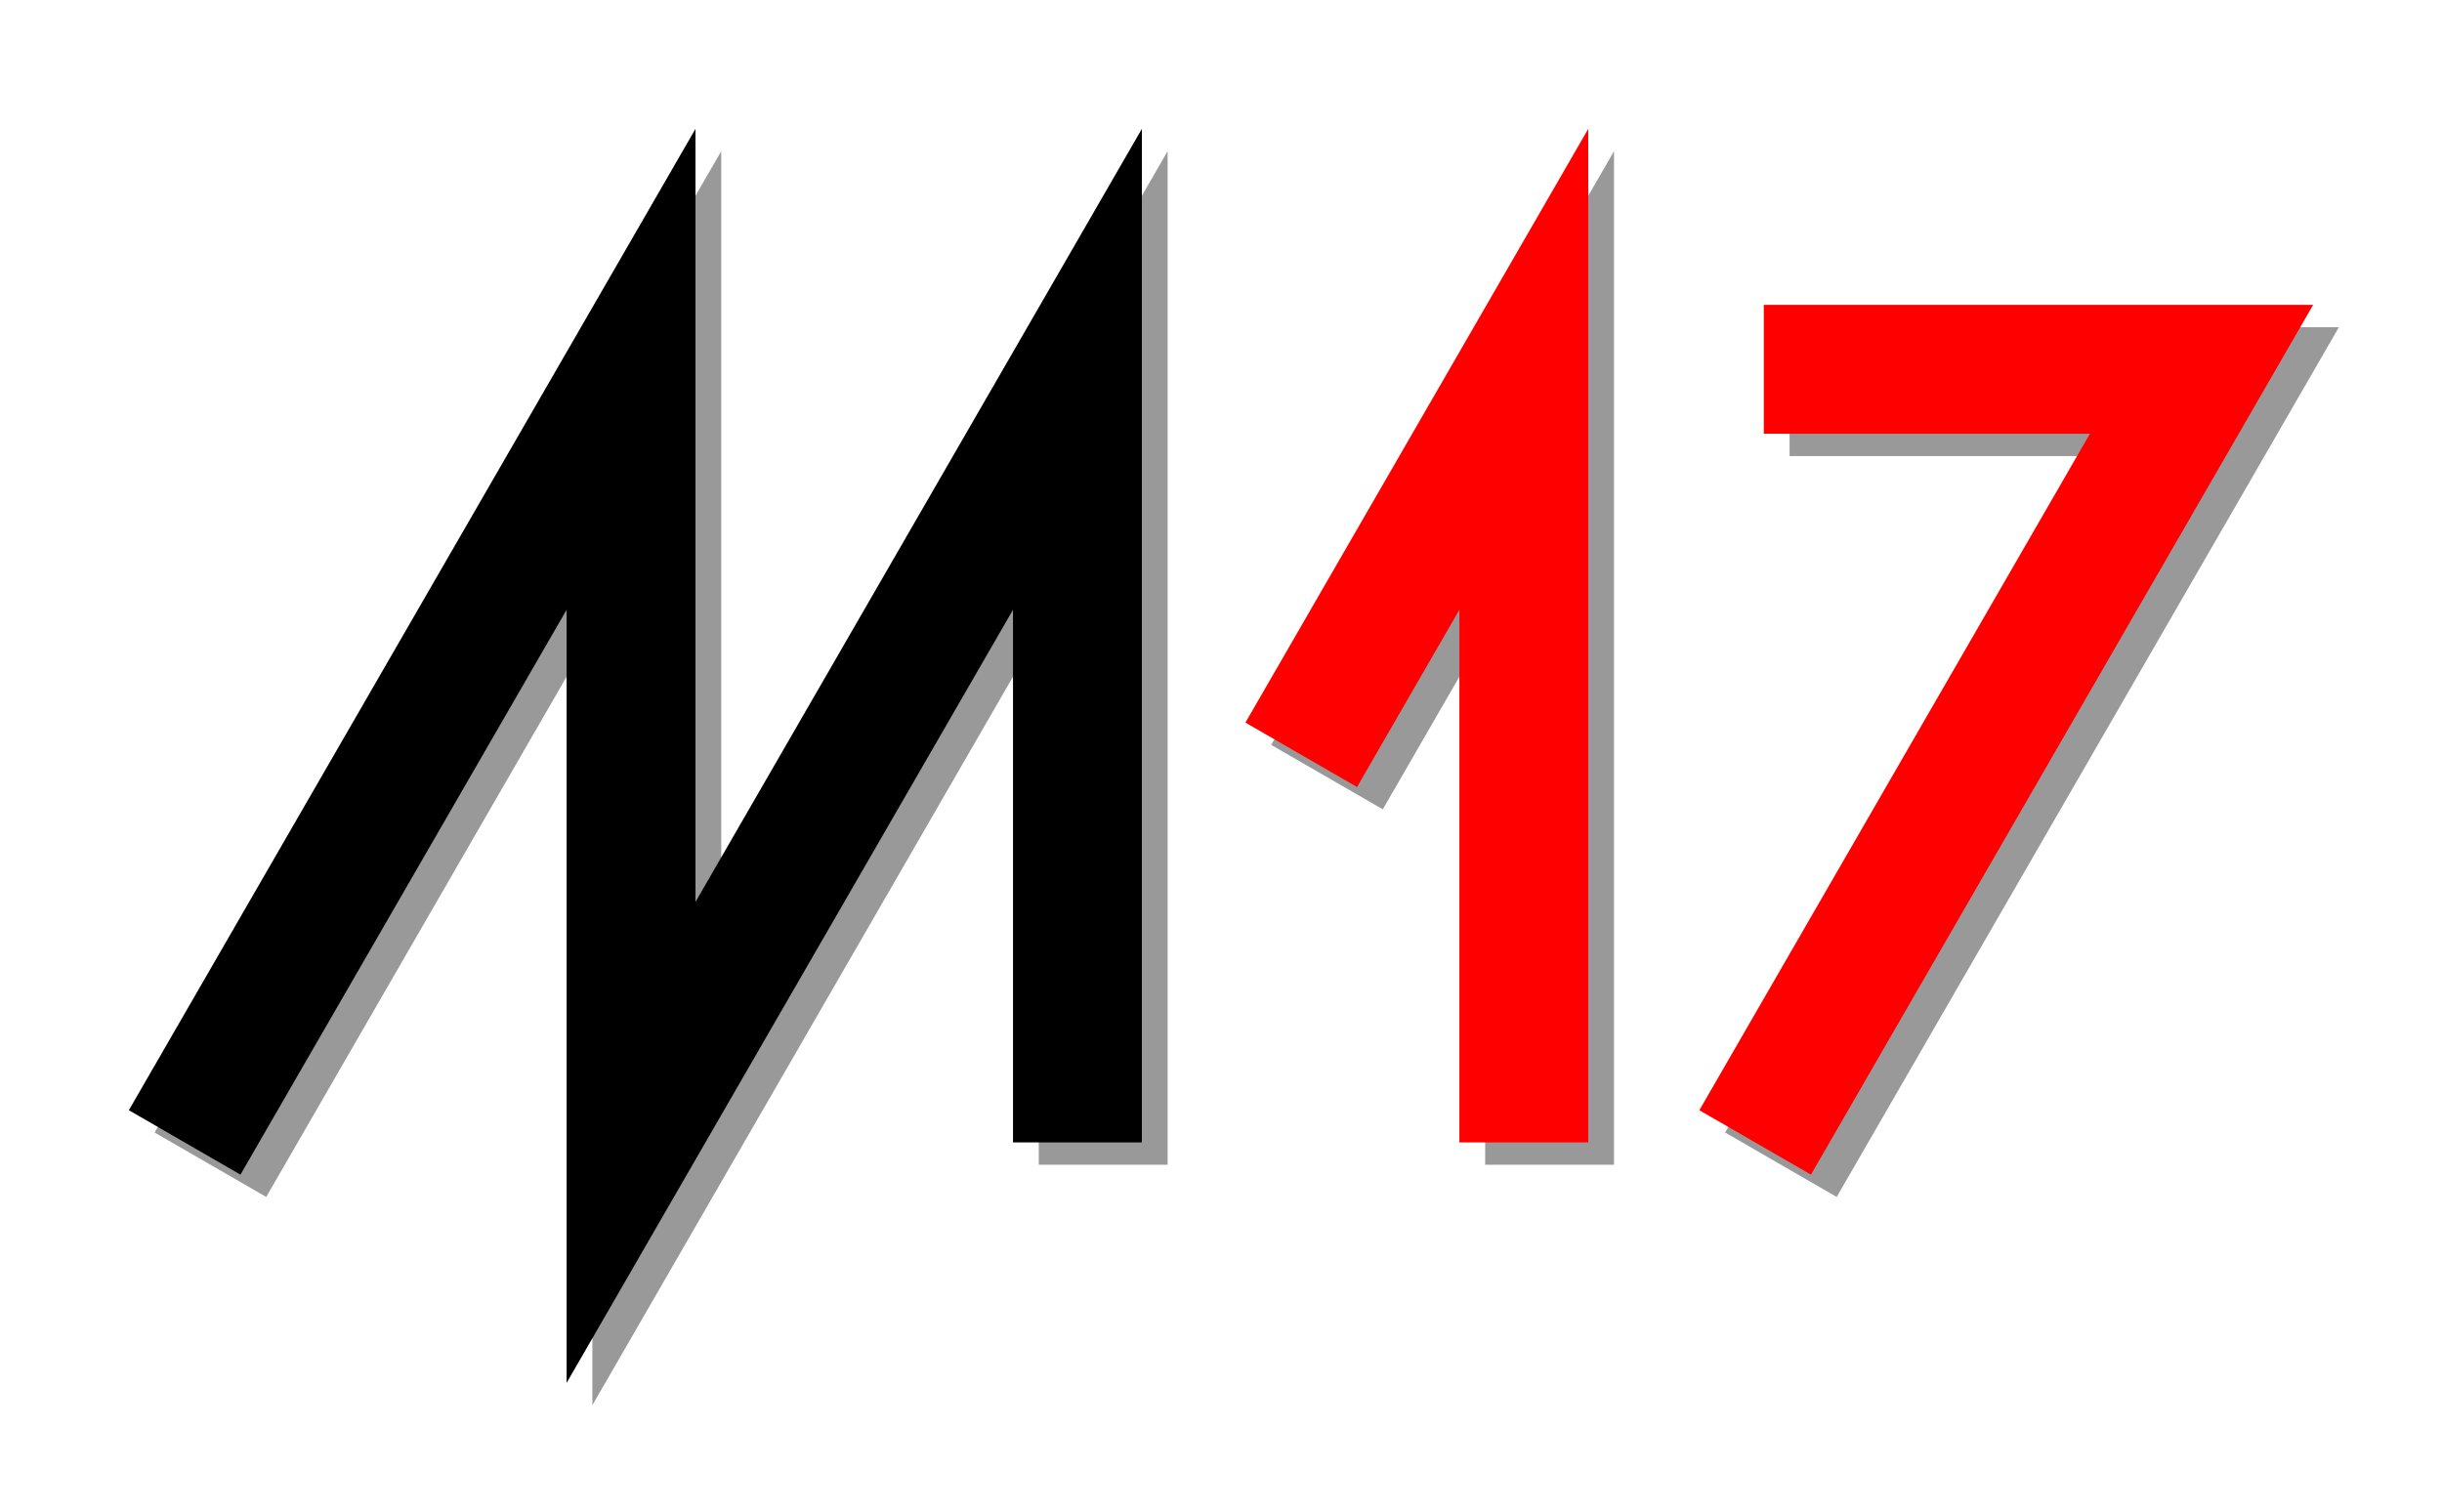
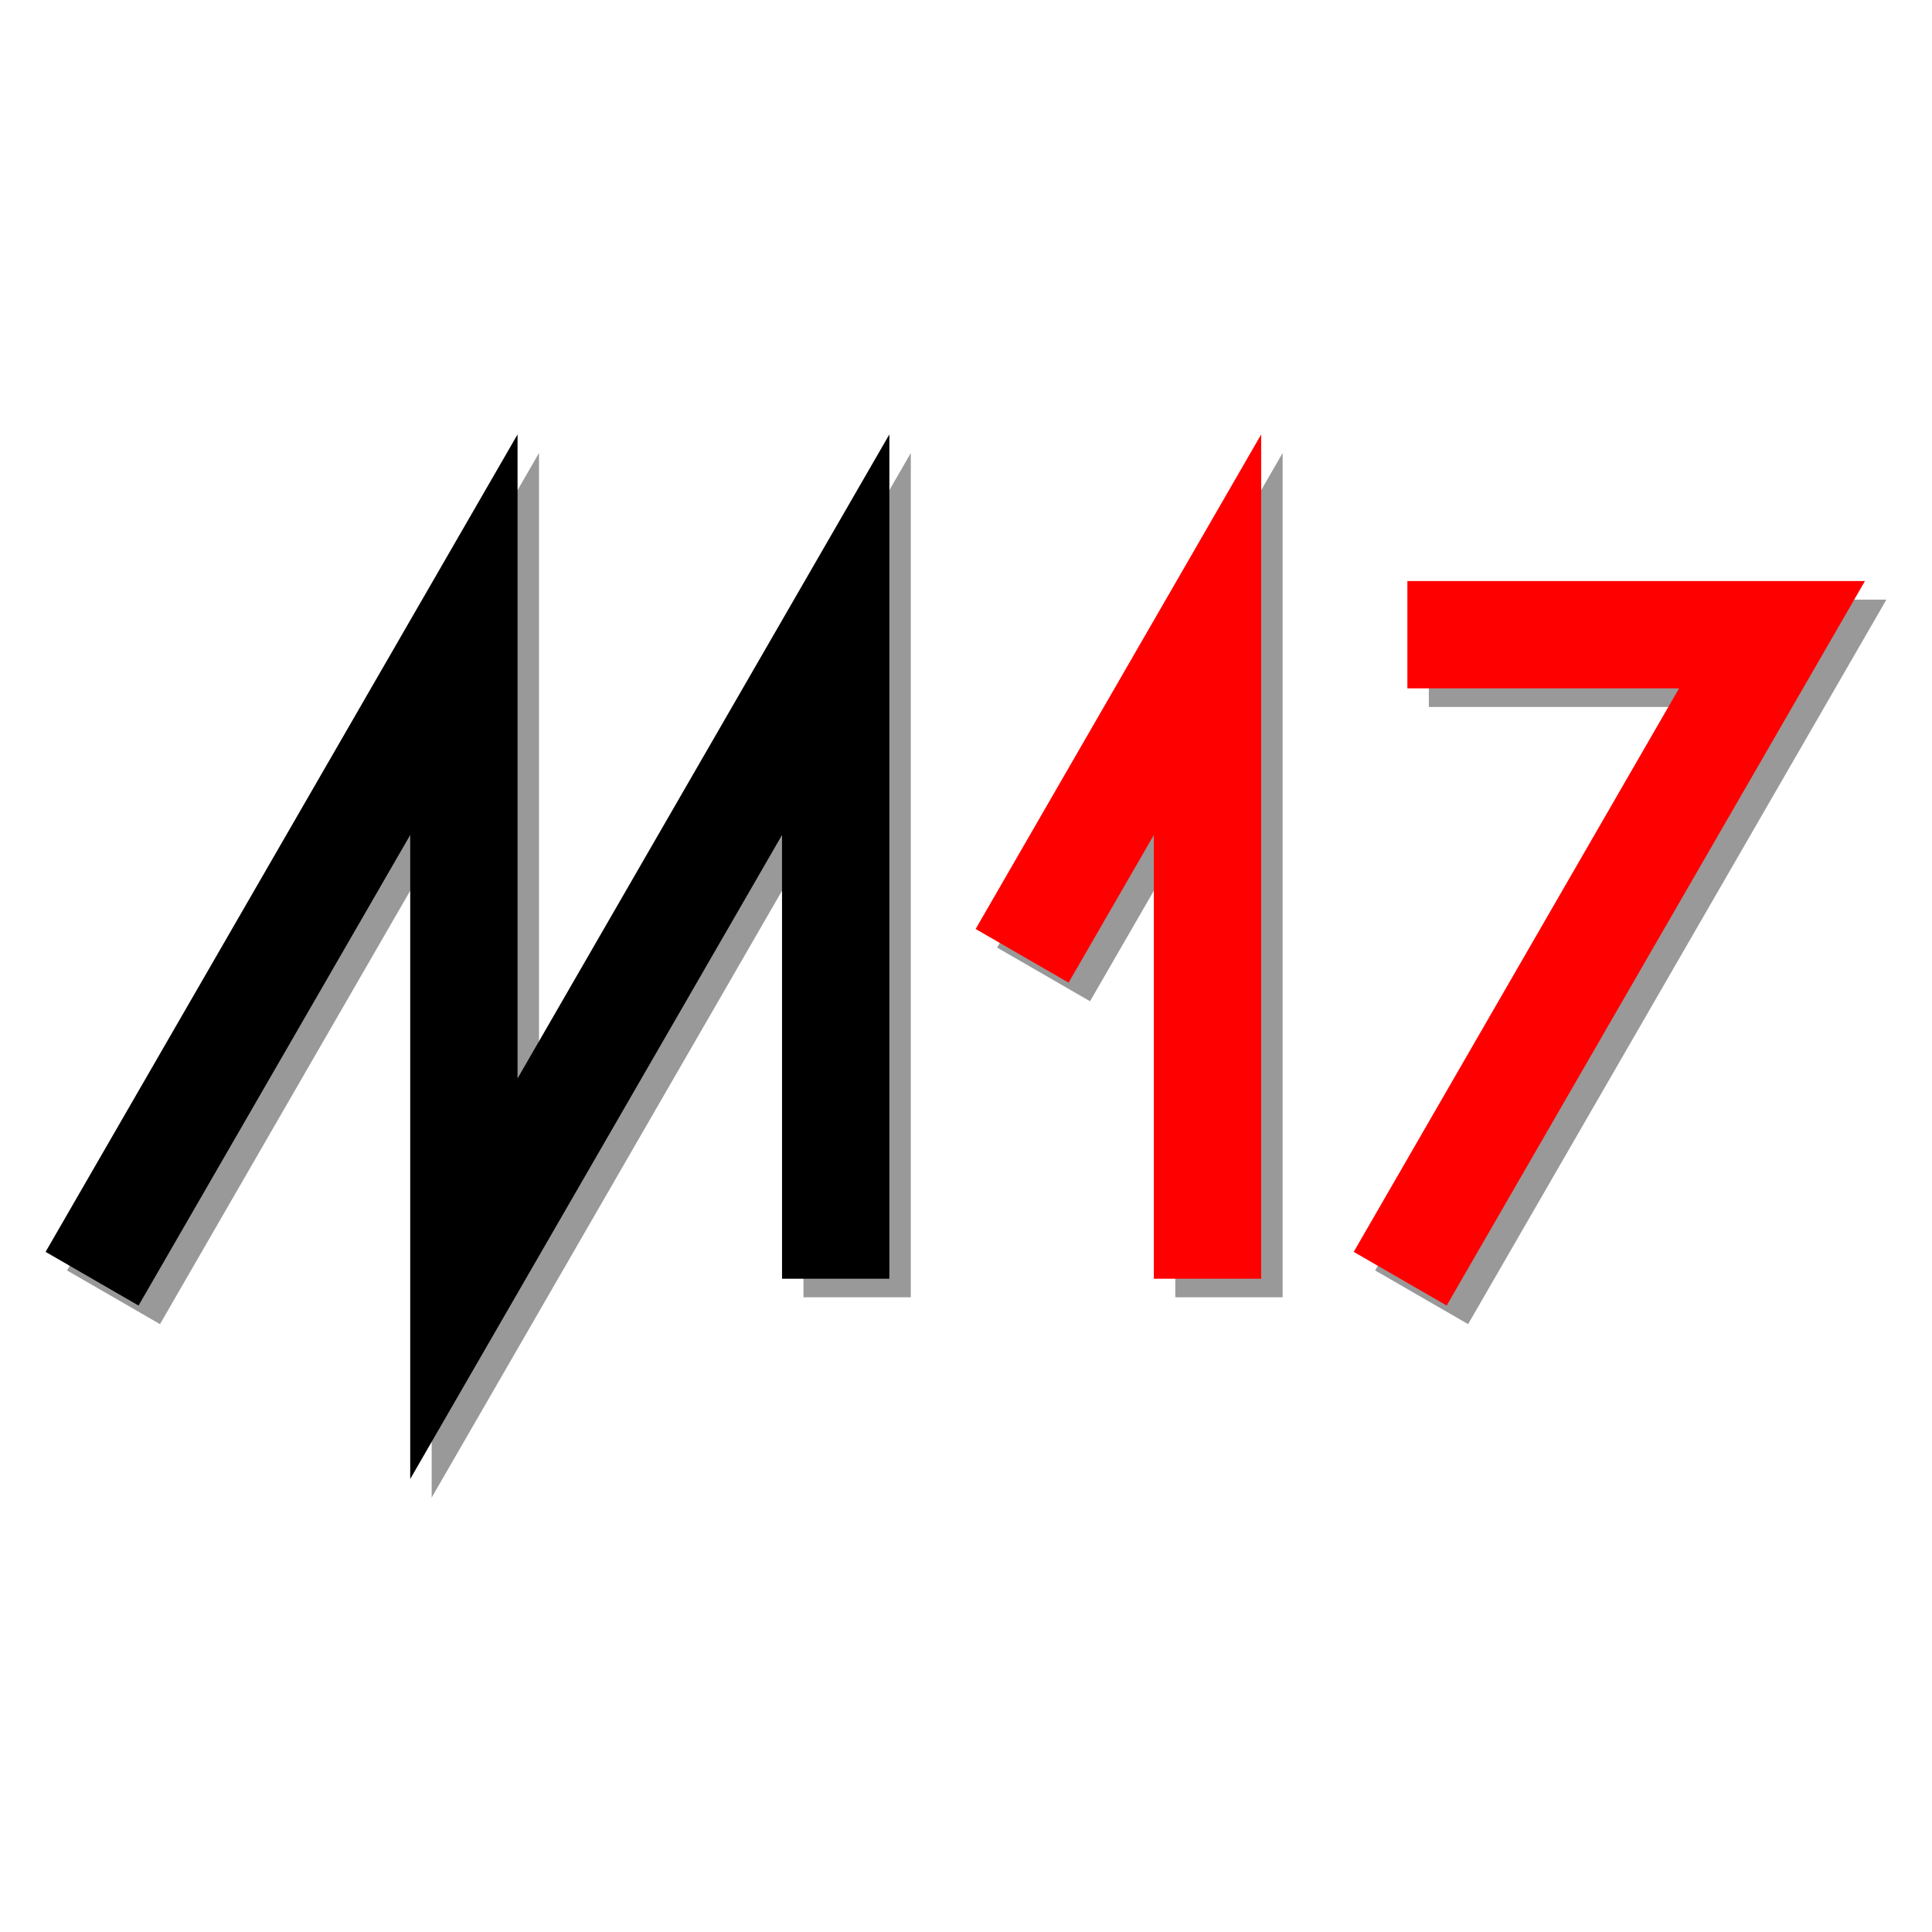
- <svg xmlns="http://www.w3.org/2000/svg" width="189.506mm" height="117.321mm" viewBox="0 0 189.506 117.321" version="1.1" id="svg8">
+ <svg xmlns="http://www.w3.org/2000/svg" width="180mm" height="180mm" viewBox="0 0 180 180" version="1.1" id="svg8">
  <defs id="defs2" />
  <g id="layer1" transform="translate(-41.5292,-88.33974)">
-     <path style="fill:none;stroke:#999999;stroke-width:10;stroke-linecap:butt;stroke-linejoin:miter;stroke-miterlimit:4;stroke-dasharray:none;stroke-opacity:1" d="m 57.858,178.732 34.641,-60 v 60 l 34.641,-60 v 60" id="path879-0" />
-     <path style="fill:none;stroke:#999999;stroke-width:10;stroke-linecap:butt;stroke-linejoin:miter;stroke-miterlimit:4;stroke-dasharray:none;stroke-opacity:1" d="m 161.781,178.732 v -60 l -17.273,29.918" id="path821-2" />
-     <path style="fill:none;stroke:#999999;stroke-width:10;stroke-linecap:butt;stroke-linejoin:miter;stroke-miterlimit:4;stroke-dasharray:none;stroke-opacity:1" d="m 179.733,178.732 34.641,-60 h -33.97" id="path825-1" />
-     <path style="fill:none;stroke:#000000;stroke-width:10;stroke-linecap:butt;stroke-linejoin:miter;stroke-miterlimit:4;stroke-dasharray:none;stroke-opacity:1" d="m 55.859,177 34.641,-60 v 60 l 34.641,-60 v 60" id="path879" />
-     <path style="fill:none;stroke:#ff0000;stroke-width:10;stroke-linecap:butt;stroke-linejoin:miter;stroke-miterlimit:4;stroke-dasharray:none;stroke-opacity:1" d="m 159.782,177 v -60 l -17.273,29.918" id="path821" />
-     <path style="fill:none;stroke:#ff0000;stroke-width:10;stroke-linecap:butt;stroke-linejoin:miter;stroke-miterlimit:4;stroke-dasharray:none;stroke-opacity:1" d="m 177.734,177 34.641,-60 h -33.97" id="path825" />
+     <path style="fill:none;stroke:#999999;stroke-width:10;stroke-linecap:butt;stroke-linejoin:miter;stroke-miterlimit:4;stroke-dasharray:none;stroke-opacity:1" d="M 52.105,209.206 86.746,149.206 V 209.206 L 121.387,149.206 V 209.206" id="path879-0" />
+     <path style="fill:none;stroke:#999999;stroke-width:10;stroke-linecap:butt;stroke-linejoin:miter;stroke-miterlimit:4;stroke-dasharray:none;stroke-opacity:1" d="M 156.028,209.206 V 149.206 L 138.755,179.124" id="path821-2" />
+     <path style="fill:none;stroke:#999999;stroke-width:10;stroke-linecap:butt;stroke-linejoin:miter;stroke-miterlimit:4;stroke-dasharray:none;stroke-opacity:1" d="M 173.98,209.206 208.621,149.206 H 174.651" id="path825-1" />
+     <path style="fill:none;stroke:#000000;stroke-width:10;stroke-linecap:butt;stroke-linejoin:miter;stroke-miterlimit:4;stroke-dasharray:none;stroke-opacity:1" d="M 50.107,207.474 84.748,147.474 V 207.474 L 119.389,147.474 V 207.474" id="path879" />
+     <path style="fill:none;stroke:#ff0000;stroke-width:10;stroke-linecap:butt;stroke-linejoin:miter;stroke-miterlimit:4;stroke-dasharray:none;stroke-opacity:1" d="M 154.03,207.474 V 147.474 L 136.757,177.392" id="path821" />
+     <path style="fill:none;stroke:#ff0000;stroke-width:10;stroke-linecap:butt;stroke-linejoin:miter;stroke-miterlimit:4;stroke-dasharray:none;stroke-opacity:1" d="M 171.982,207.474 206.623,147.474 H 172.652" id="path825" />
  </g>
</svg>
